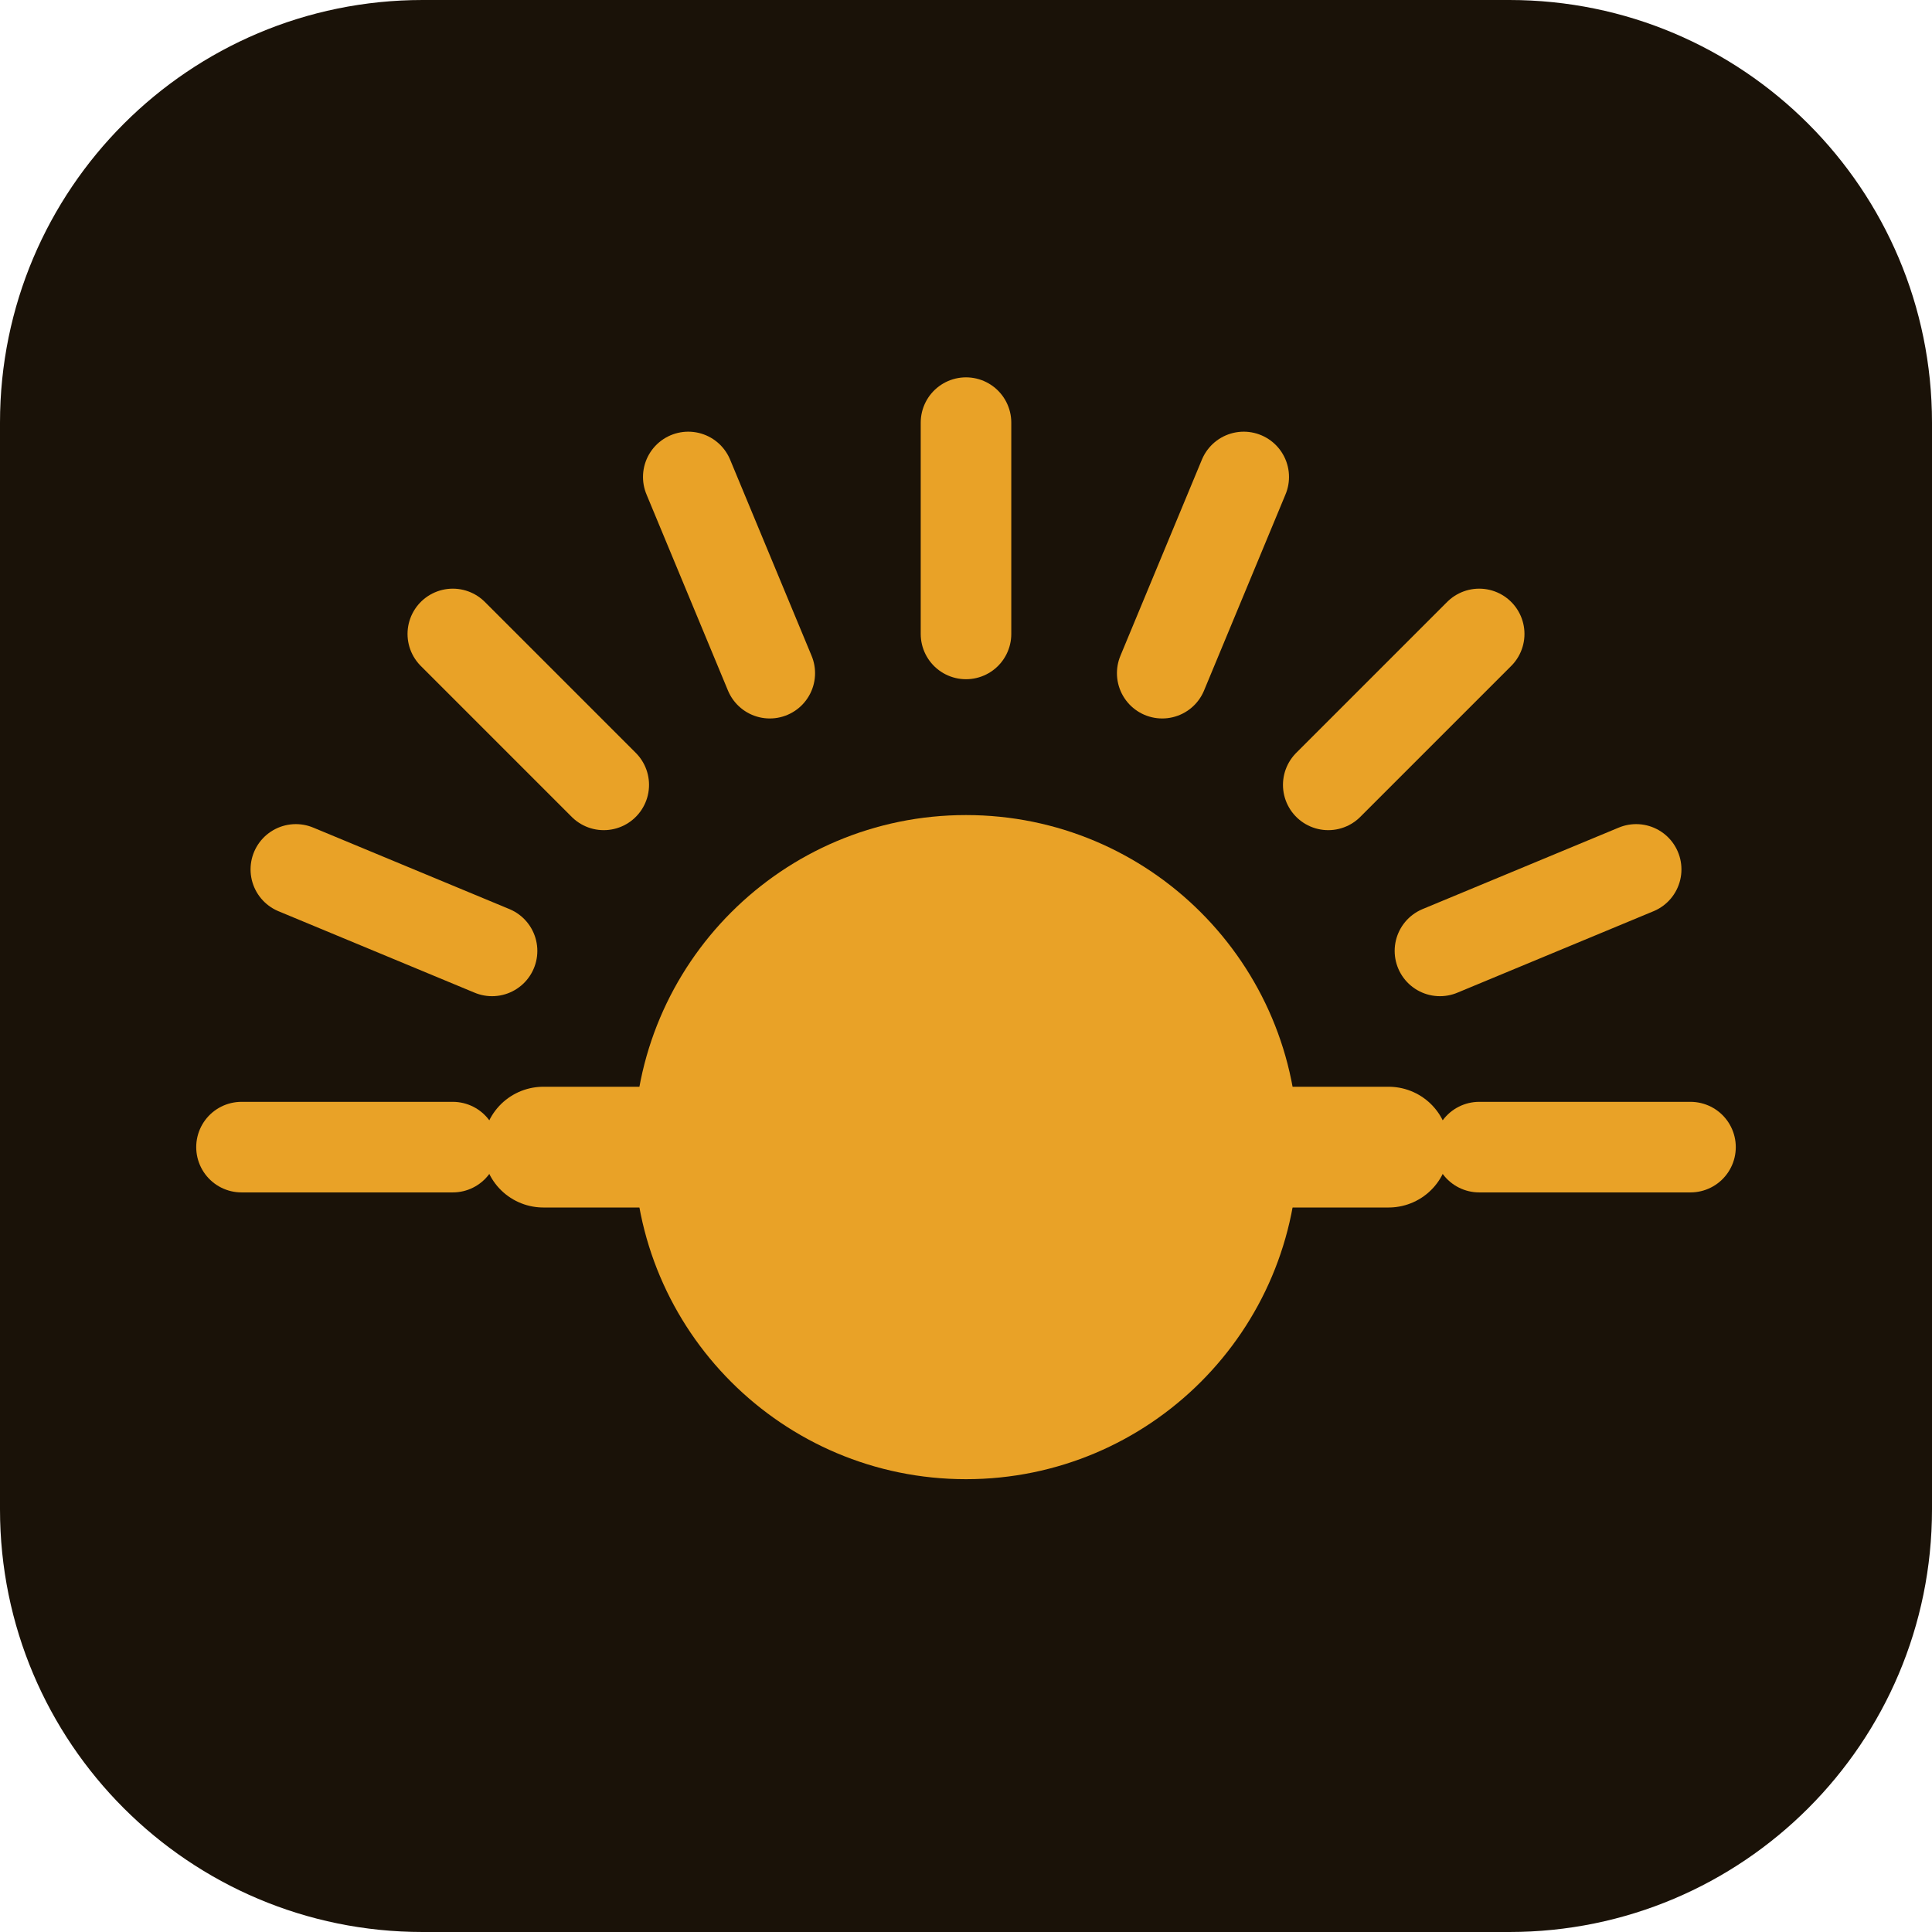
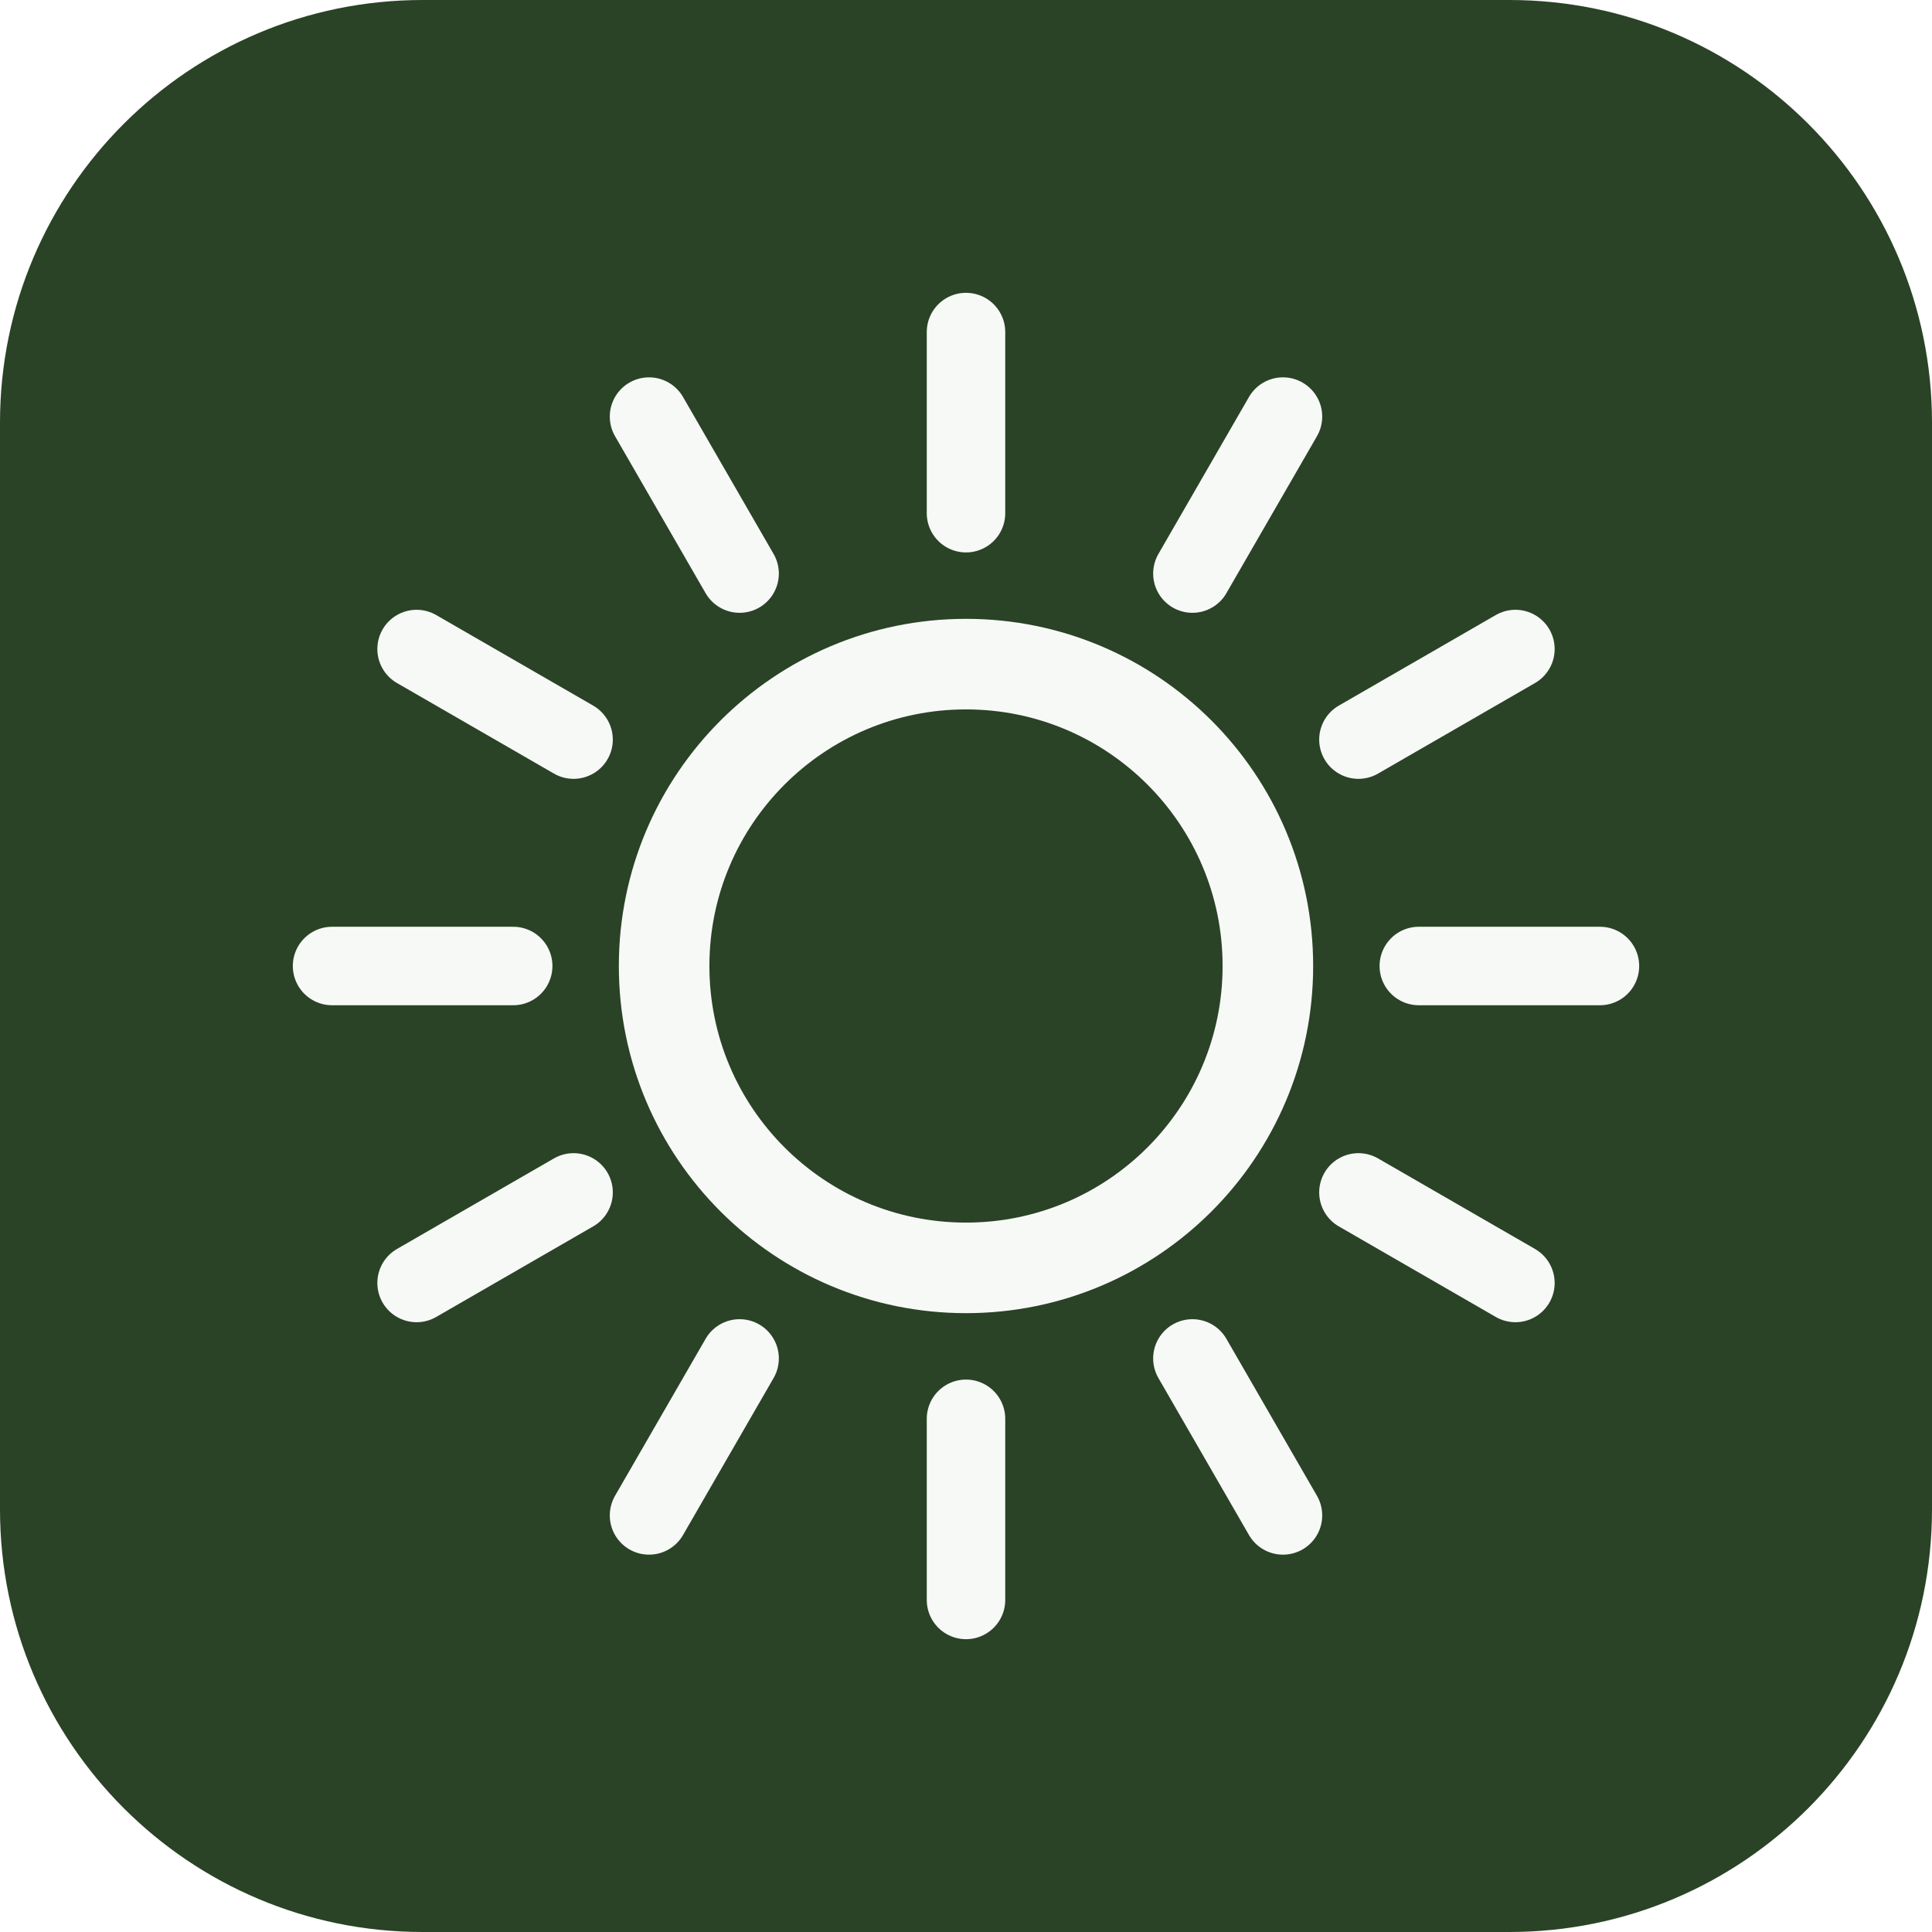
<svg xmlns="http://www.w3.org/2000/svg" viewBox="0 0 64 64" width="64" height="64">
-   <rect width="64" height="64" rx="14" fill="#1A1208" />
-   <g fill="none" stroke="#E9A227" stroke-width="3" stroke-linecap="round">
-     <line x1="15.0" y1="38.0" x2="8.0" y2="38.0" />
-     <line x1="16.3" y1="31.5" x2="9.8" y2="28.8" />
-     <line x1="20.0" y1="26.0" x2="15.0" y2="21.0" />
-     <line x1="25.5" y1="22.3" x2="22.8" y2="15.8" />
-     <line x1="32.0" y1="21.0" x2="32.0" y2="14.0" />
-     <line x1="38.5" y1="22.3" x2="41.2" y2="15.8" />
-     <line x1="44.0" y1="26.0" x2="49.0" y2="21.0" />
-     <line x1="47.7" y1="31.5" x2="54.2" y2="28.8" />
-     <line x1="49.0" y1="38.0" x2="56.0" y2="38.0" />
+   <rect width="64" height="64" rx="14" fill="#2A4326" />
+   <g fill="none" stroke="#F7F9F7" stroke-width="2.6" stroke-linecap="round">
+     <line x1="47.0" y1="32.0" x2="53.0" y2="32.0" />
+     <line x1="45.0" y1="39.5" x2="50.2" y2="42.5" />
+     <line x1="39.5" y1="45.0" x2="42.5" y2="50.2" />
+     <line x1="32.0" y1="47.0" x2="32.0" y2="53.0" />
+     <line x1="24.5" y1="45.0" x2="21.5" y2="50.2" />
+     <line x1="19.0" y1="39.5" x2="13.8" y2="42.5" />
+     <line x1="17.0" y1="32.0" x2="11.0" y2="32.0" />
+     <line x1="19.0" y1="24.5" x2="13.8" y2="21.5" />
+     <line x1="24.5" y1="19.0" x2="21.5" y2="13.8" />
+     <line x1="32.0" y1="17.0" x2="32.0" y2="11.0" />
+     <line x1="39.5" y1="19.0" x2="42.5" y2="13.8" />
+     <line x1="45.0" y1="24.5" x2="50.2" y2="21.5" />
  </g>
-   <circle cx="32" cy="38" r="11" fill="#E9A227" />
-   <path d="M18 38 H 46" stroke="#E9A227" stroke-width="4" stroke-linecap="round" />
+   <circle cx="32" cy="32" r="10" fill="none" stroke="#F7F9F7" stroke-width="3" />
</svg>
